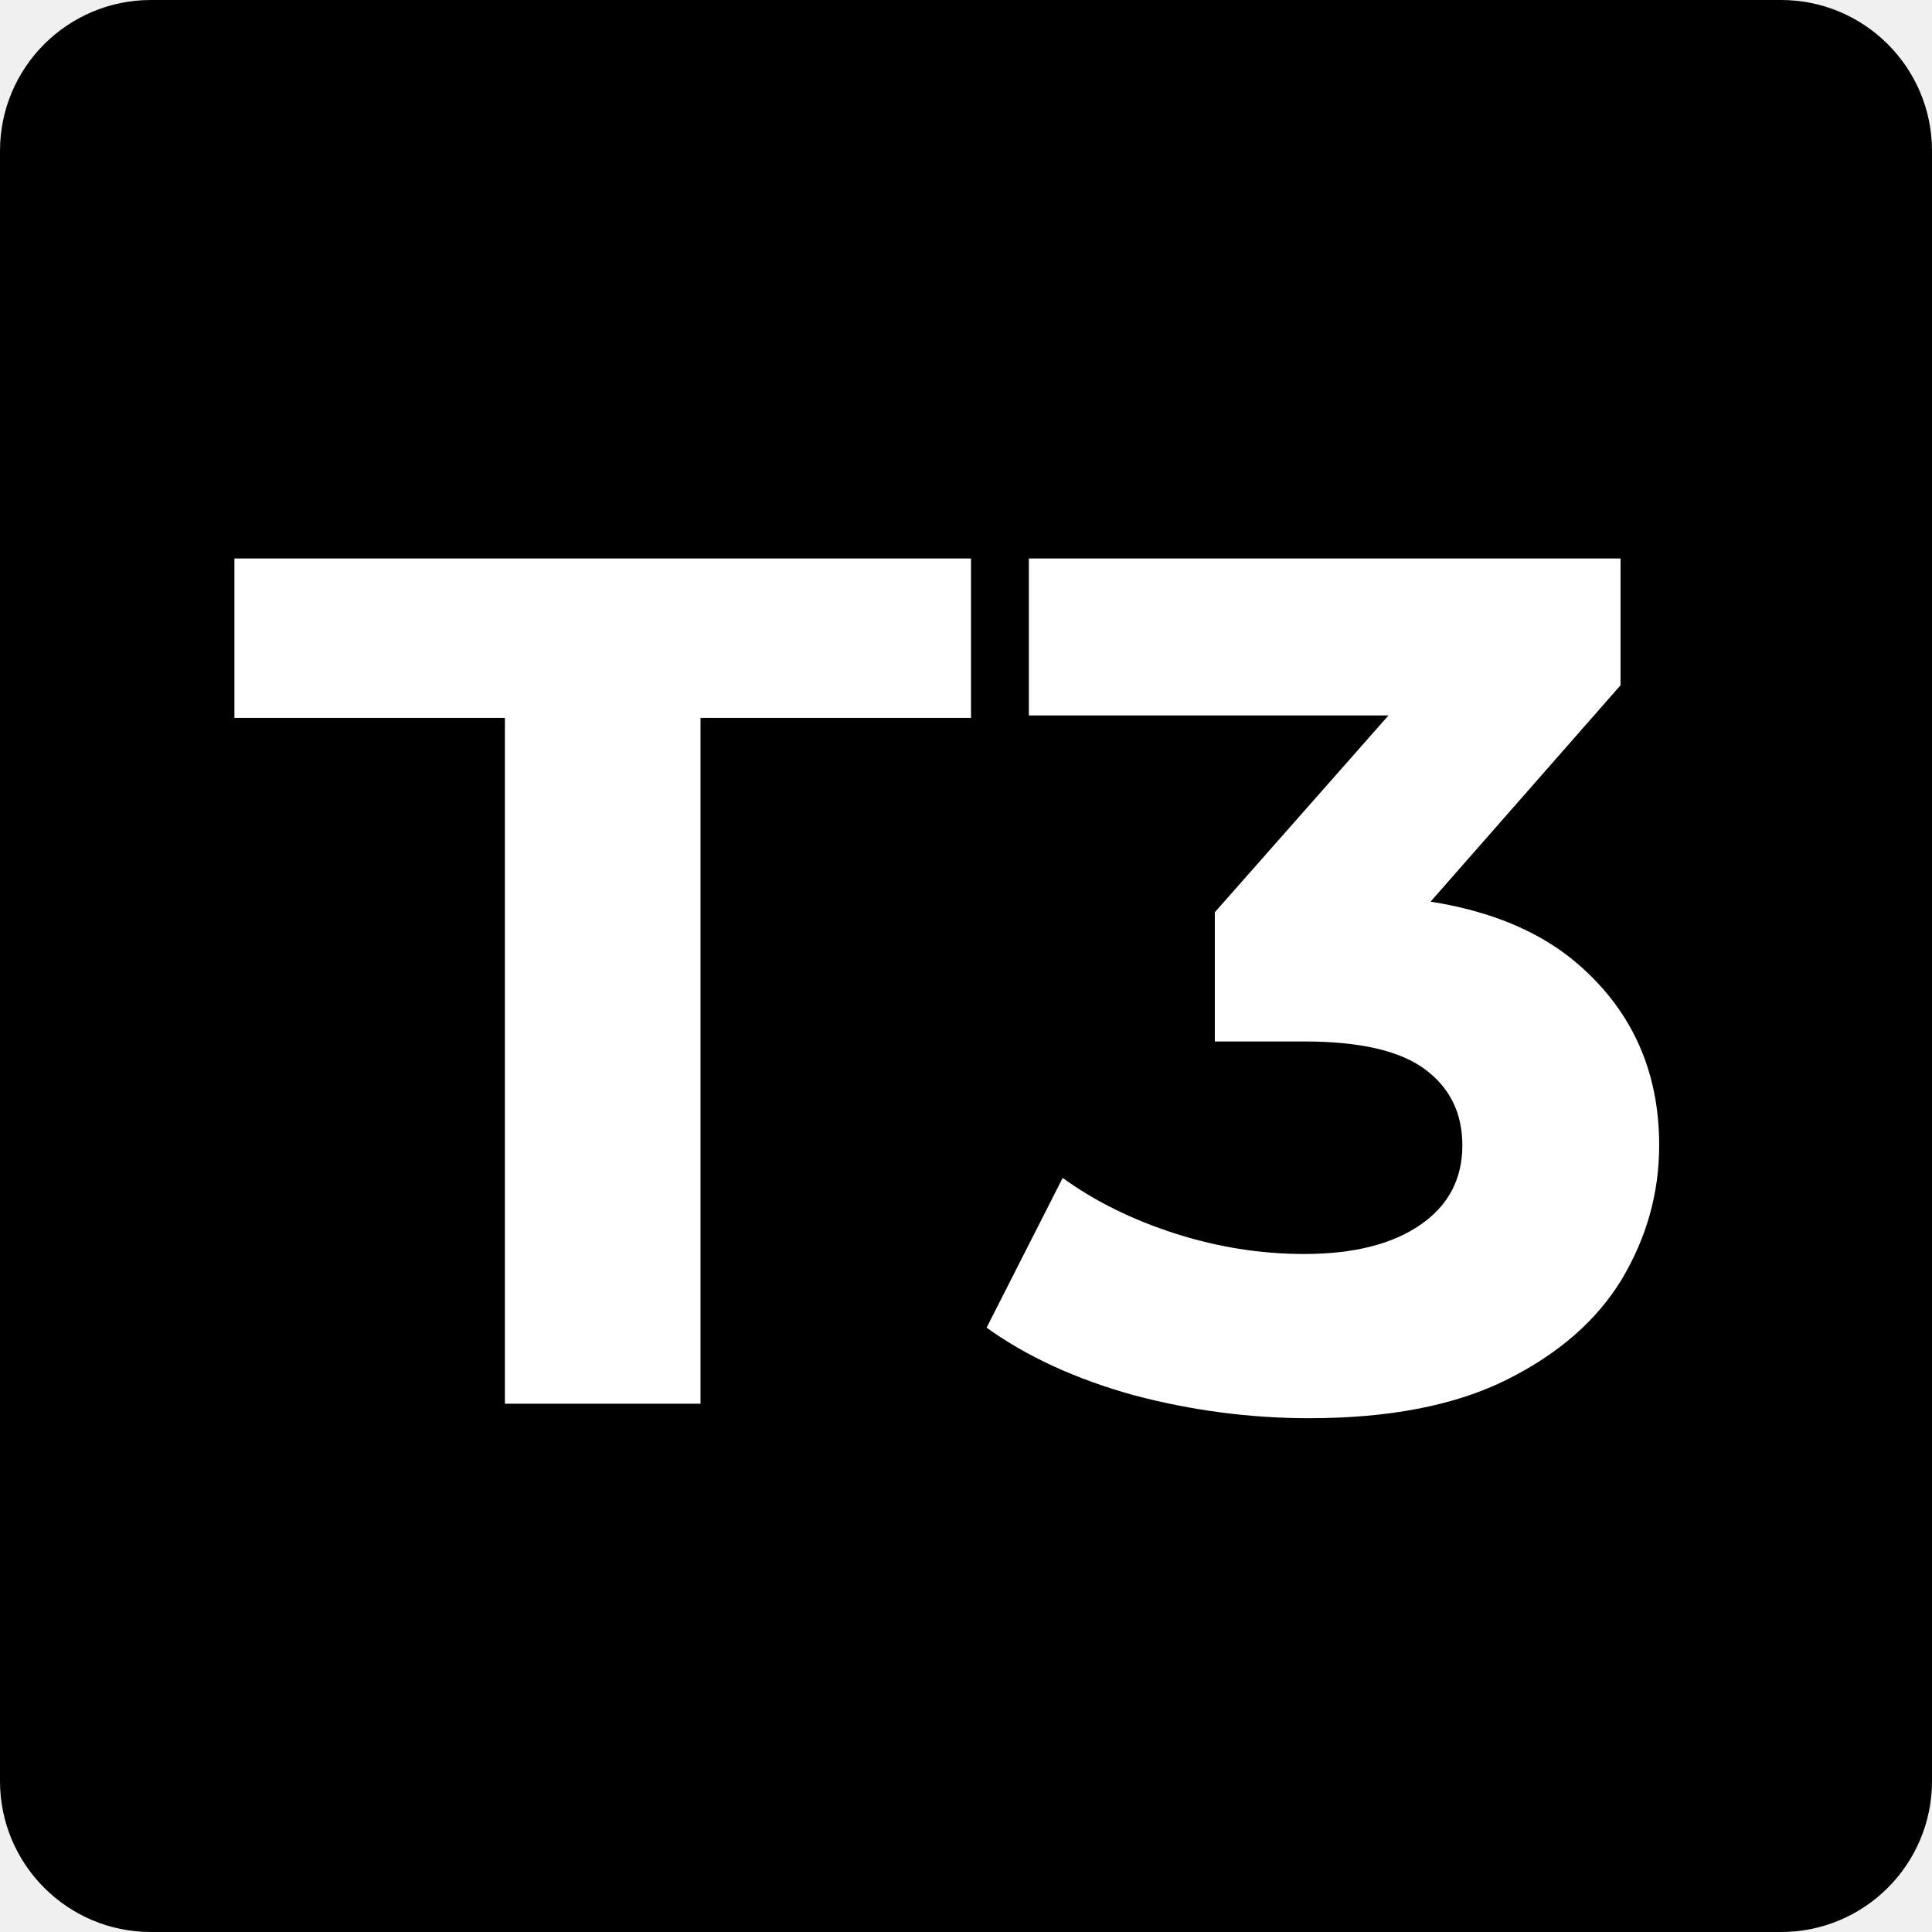
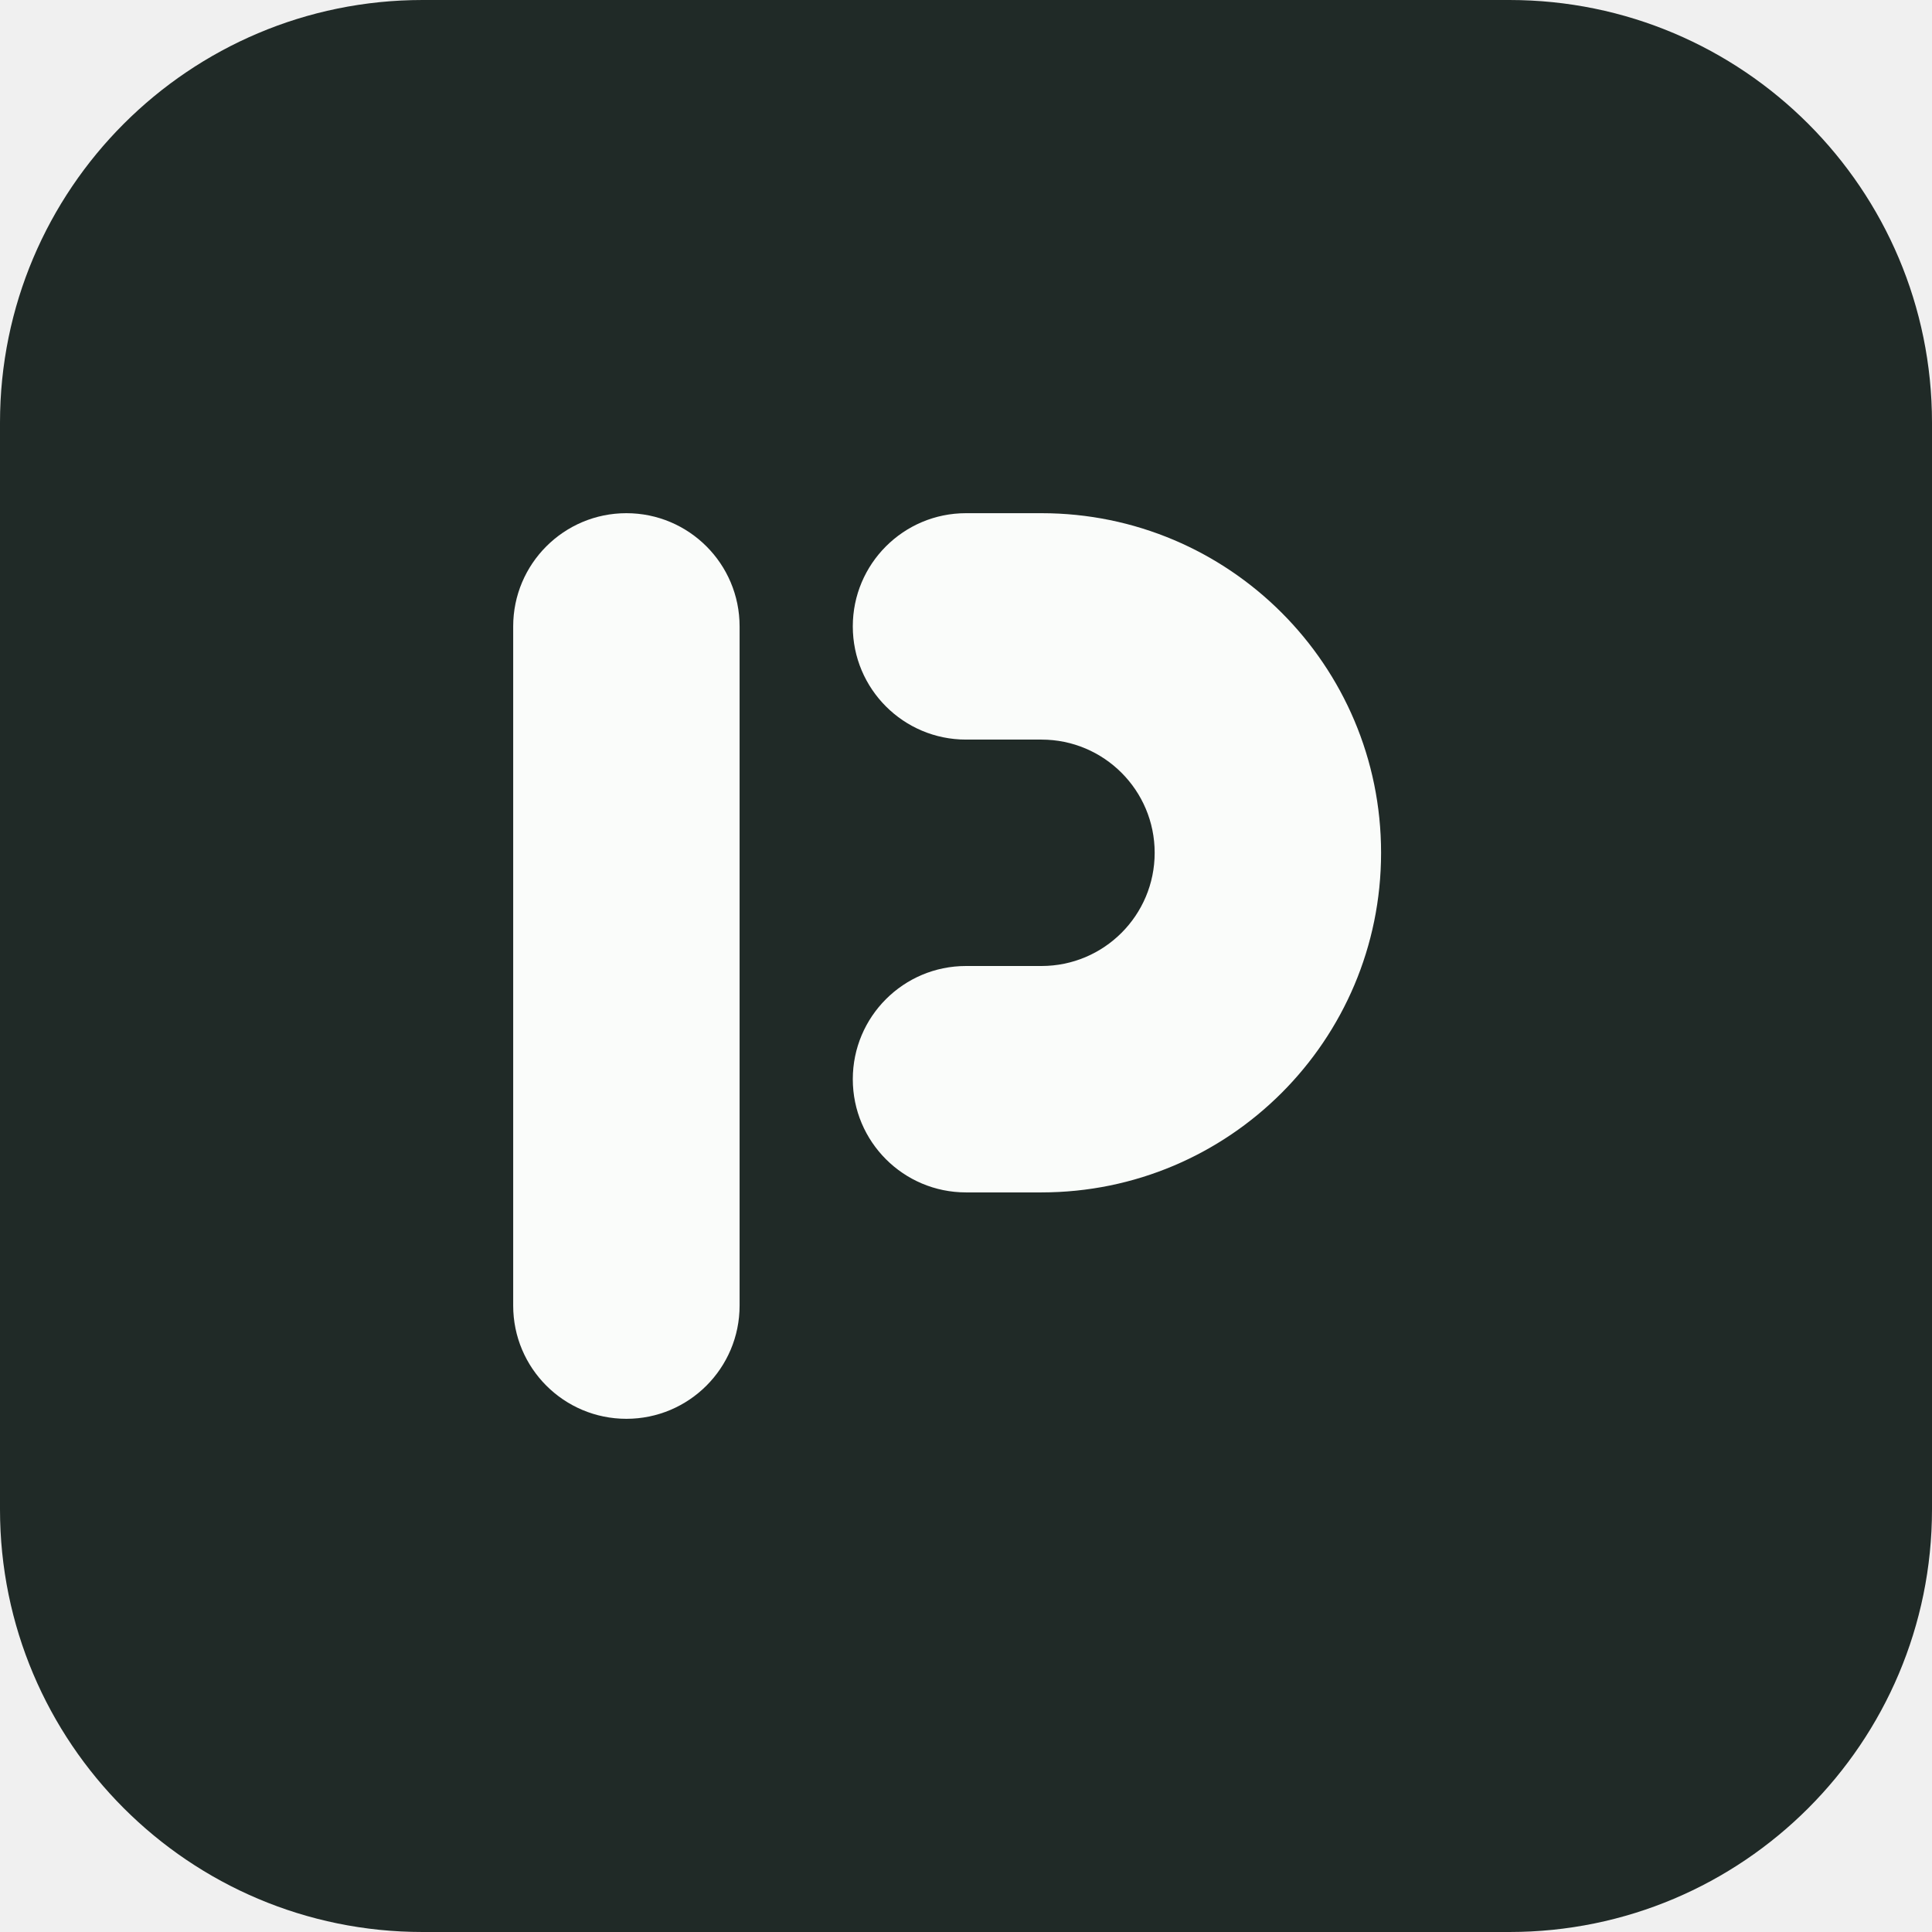
- <svg xmlns="http://www.w3.org/2000/svg" width="128" height="128" viewBox="0 0 128 128" fill="none">
-   <path d="M0 10C0 4.477 4.477 0 10 0H118C123.523 0 128 4.477 128 10V118C128 123.523 123.523 128 118 128H10C4.477 128 0 123.523 0 118V10Z" fill="black" />
-   <path d="M33.451 93V47.56H15.531V37H64.331V47.56H46.411V93H33.451ZM86.725 93.96C82.832 93.96 78.965 93.453 75.125 92.44C71.285 91.373 68.032 89.88 65.365 87.96L70.405 78.04C72.539 79.587 75.019 80.813 77.845 81.72C80.672 82.627 83.525 83.08 86.405 83.08C89.659 83.08 92.219 82.44 94.085 81.16C95.952 79.88 96.885 78.12 96.885 75.88C96.885 73.747 96.059 72.067 94.405 70.84C92.752 69.613 90.085 69 86.405 69H80.485V60.44L96.085 42.76L97.525 47.4H68.165V37H107.365V45.4L91.845 63.08L85.285 59.32H89.045C95.925 59.32 101.125 60.867 104.645 63.96C108.165 67.053 109.925 71.027 109.925 75.88C109.925 79.027 109.099 81.987 107.445 84.76C105.792 87.48 103.259 89.693 99.845 91.4C96.432 93.107 92.059 93.96 86.725 93.96Z" fill="white" />
+ <svg xmlns="http://www.w3.org/2000/svg" width="1024" height="1024" viewBox="0 0 1024 1024">
+   <rect width="1024" height="1024" rx="224" fill="#202A27" />
+   <g transform="translate(192 192) scale(20)" fill="#FAFCFA">
+     <path d="M7 4a3 3 0 0 1 3 3v18a3 3 0 0 1-6 0V7a3 3 0 0 1 3-3Z" />
+     <path d="M16 4h2a9 9 0 0 1 0 18h-2a3 3 0 0 1 0-6h2a3 3 0 0 0 0-6h-2a3 3 0 0 1 0-6Z" />
+   </g>
</svg>
